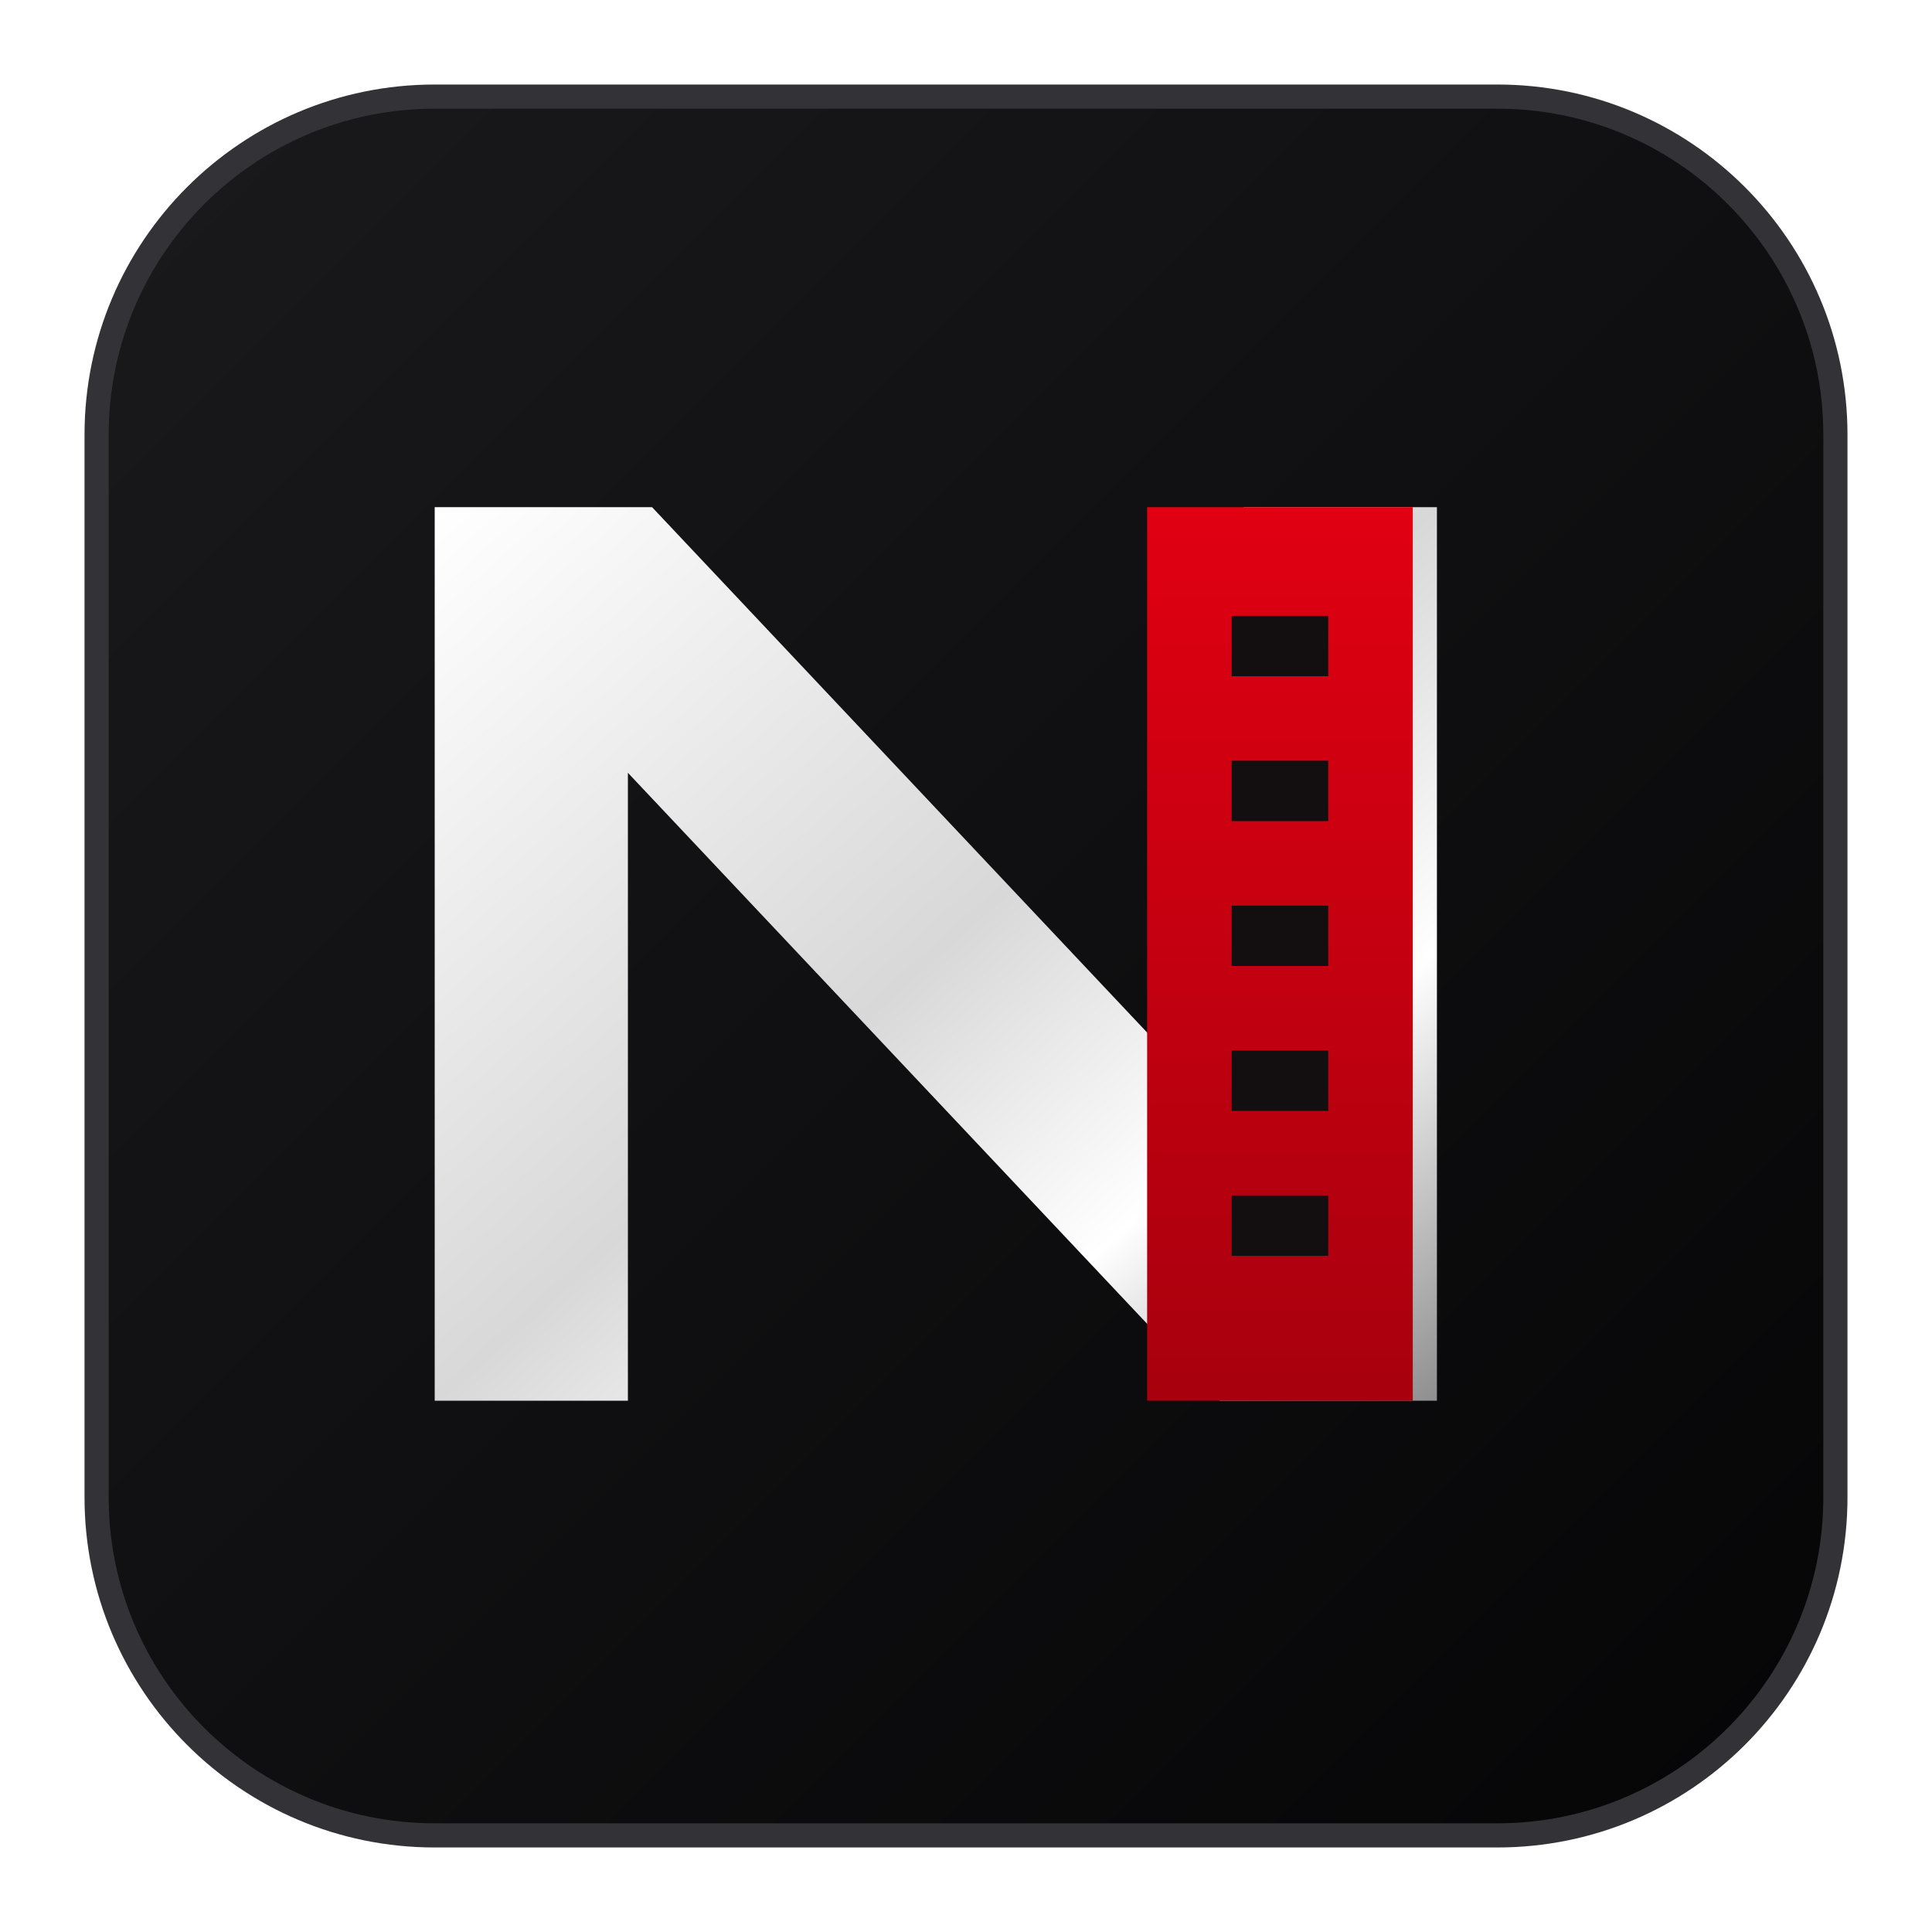
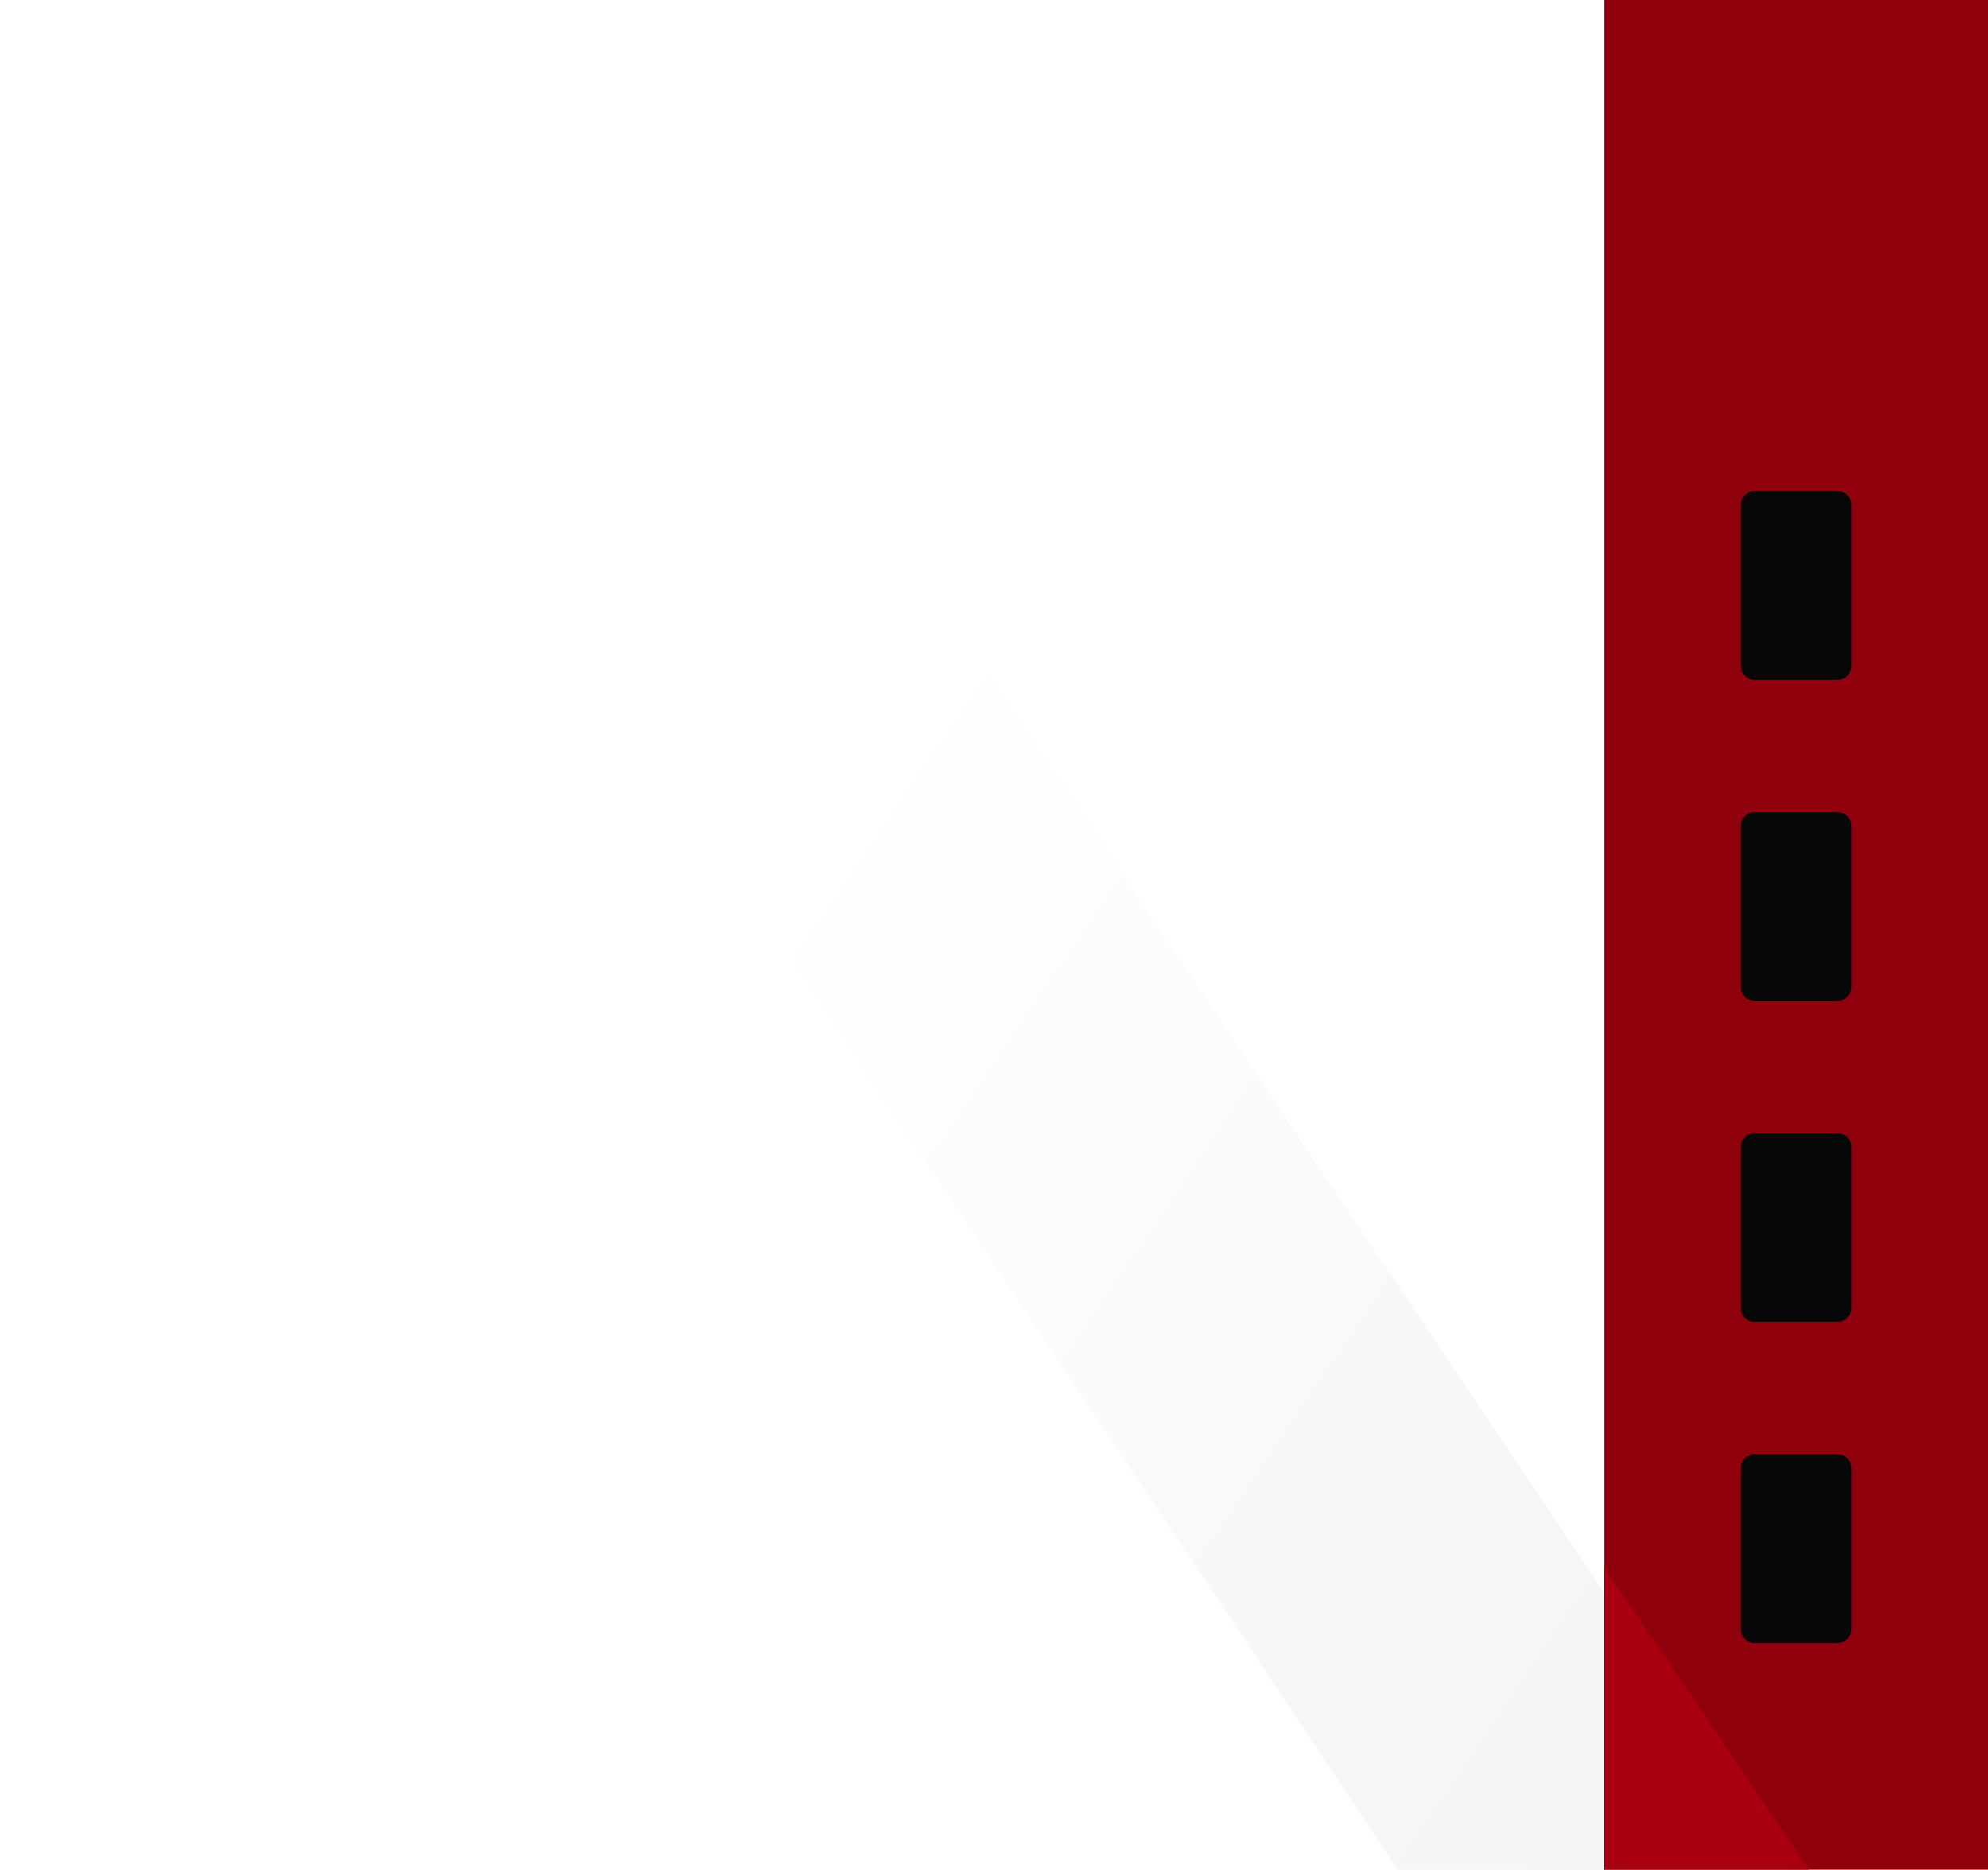
- <svg xmlns="http://www.w3.org/2000/svg" viewBox="0 0 160 160" role="img" aria-labelledby="title desc">
+ <svg xmlns="http://www.w3.org/2000/svg" xmlns:xlink="http://www.w3.org/1999/xlink" id="_レイヤー_2" data-name="レイヤー 2" viewBox="0 0 210.5 198">
  <defs>
-     <linearGradient id="iconBg" x1="0" y1="0" x2="1" y2="1">
-       <stop offset="0" stop-color="#1a1a1d" />
-       <stop offset="1" stop-color="#050506" />
+     <style>
+       .cls-1 {
+         fill: #070707;
+       }
+ 
+       .cls-2 {
+         fill: #a8000e;
+       }
+ 
+       .cls-3 {
+         fill: url(#_名称未設定グラデーション_3);
+       }
+ 
+       .cls-4 {
+         fill: url(#_名称未設定グラデーション_2);
+       }
+ 
+       .cls-5 {
+         fill: #8f000c;
+       }
+ 
+       .cls-6 {
+         fill: url(#_名称未設定グラデーション_2-2);
+       }
+     </style>
+     <linearGradient id="_名称未設定グラデーション_2" data-name="名称未設定グラデーション 2" x1="-15.34" y1="156.02" x2="258.7" y2="-29.93" gradientTransform="translate(88 292) scale(1 -1)" gradientUnits="userSpaceOnUse">
+       <stop offset="0" stop-color="#fff" />
+       <stop offset=".52" stop-color="#f1f1f1" />
+       <stop offset="1" stop-color="#d8d8d8" />
    </linearGradient>
-     <linearGradient id="whiteSheen" x1="0" y1="0" x2="1" y2="1">
-       <stop offset="0" stop-color="#ffffff" />
-       <stop offset="0.5" stop-color="#d8d8d8" />
-       <stop offset="0.75" stop-color="#ffffff" />
-       <stop offset="1" stop-color="#909090" />
-     </linearGradient>
-     <linearGradient id="redFilm" x1="0" y1="0" x2="0" y2="1">
-       <stop offset="0" stop-color="#e00012" />
-       <stop offset="1" stop-color="#a8000e" />
+     <linearGradient id="_名称未設定グラデーション_2-2" data-name="名称未設定グラデーション 2" x1="-1.89" y1="204.04" x2="262.2" y2="24.84" xlink:href="#_名称未設定グラデーション_2" />
+     <linearGradient id="_名称未設定グラデーション_3" data-name="名称未設定グラデーション 3" x1="-437.58" y1="641" x2="-436.63" y2="640.05" gradientTransform="translate(16627 23077) scale(38 -36)" gradientUnits="userSpaceOnUse">
+       <stop offset="0" stop-color="#fff" stop-opacity=".18" />
+       <stop offset="1" stop-color="#fff" stop-opacity="0" />
    </linearGradient>
  </defs>
-   <rect x="8" y="8" width="144" height="144" rx="28" fill="url(#iconBg)" stroke="#333337" stroke-width="2" />
-   <path d="M36 116V42h18l49 52V42h16v74h-18L52 64v52Z" fill="url(#whiteSheen)" />
-   <path d="M95 42h22v74H95V42Z" fill="url(#redFilm)" />
-   <g fill="#130f10">
-     <rect x="102" y="51" width="8" height="5" />
-     <rect x="102" y="63" width="8" height="5" />
-     <rect x="102" y="75" width="8" height="5" />
-     <rect x="102" y="87" width="8" height="5" />
-     <rect x="102" y="99" width="8" height="5" />
+   <g id="_レイヤー_1-2" data-name="レイヤー 1">
+     <g id="mark">
+       <path class="cls-4" d="M1,0h34.33v198H1V0Z" />
+       <path class="cls-6" d="M16.1,0h40.65l132.8,198h-41.56L16.1,0Z" />
+       <path class="cls-5" d="M169.85,0h40.65v198h-40.65V0Z" />
+       <rect class="cls-1" x="184.3" y="52" width="11.74" height="20" rx="1.5" ry="1.5" />
+       <rect class="cls-1" x="184.3" y="86" width="11.74" height="20" rx="1.5" ry="1.5" />
+       <rect class="cls-1" x="184.3" y="120" width="11.74" height="20" rx="1.5" ry="1.5" />
+       <rect class="cls-1" x="184.3" y="154" width="11.74" height="20" rx="1.5" ry="1.5" />
+       <path class="cls-2" d="M169.85,166l21.68,32h-21.68v-32Z" />
+       <path class="cls-3" d="M0,0h34.33v36H0V0Z" />
+     </g>
  </g>
</svg>
